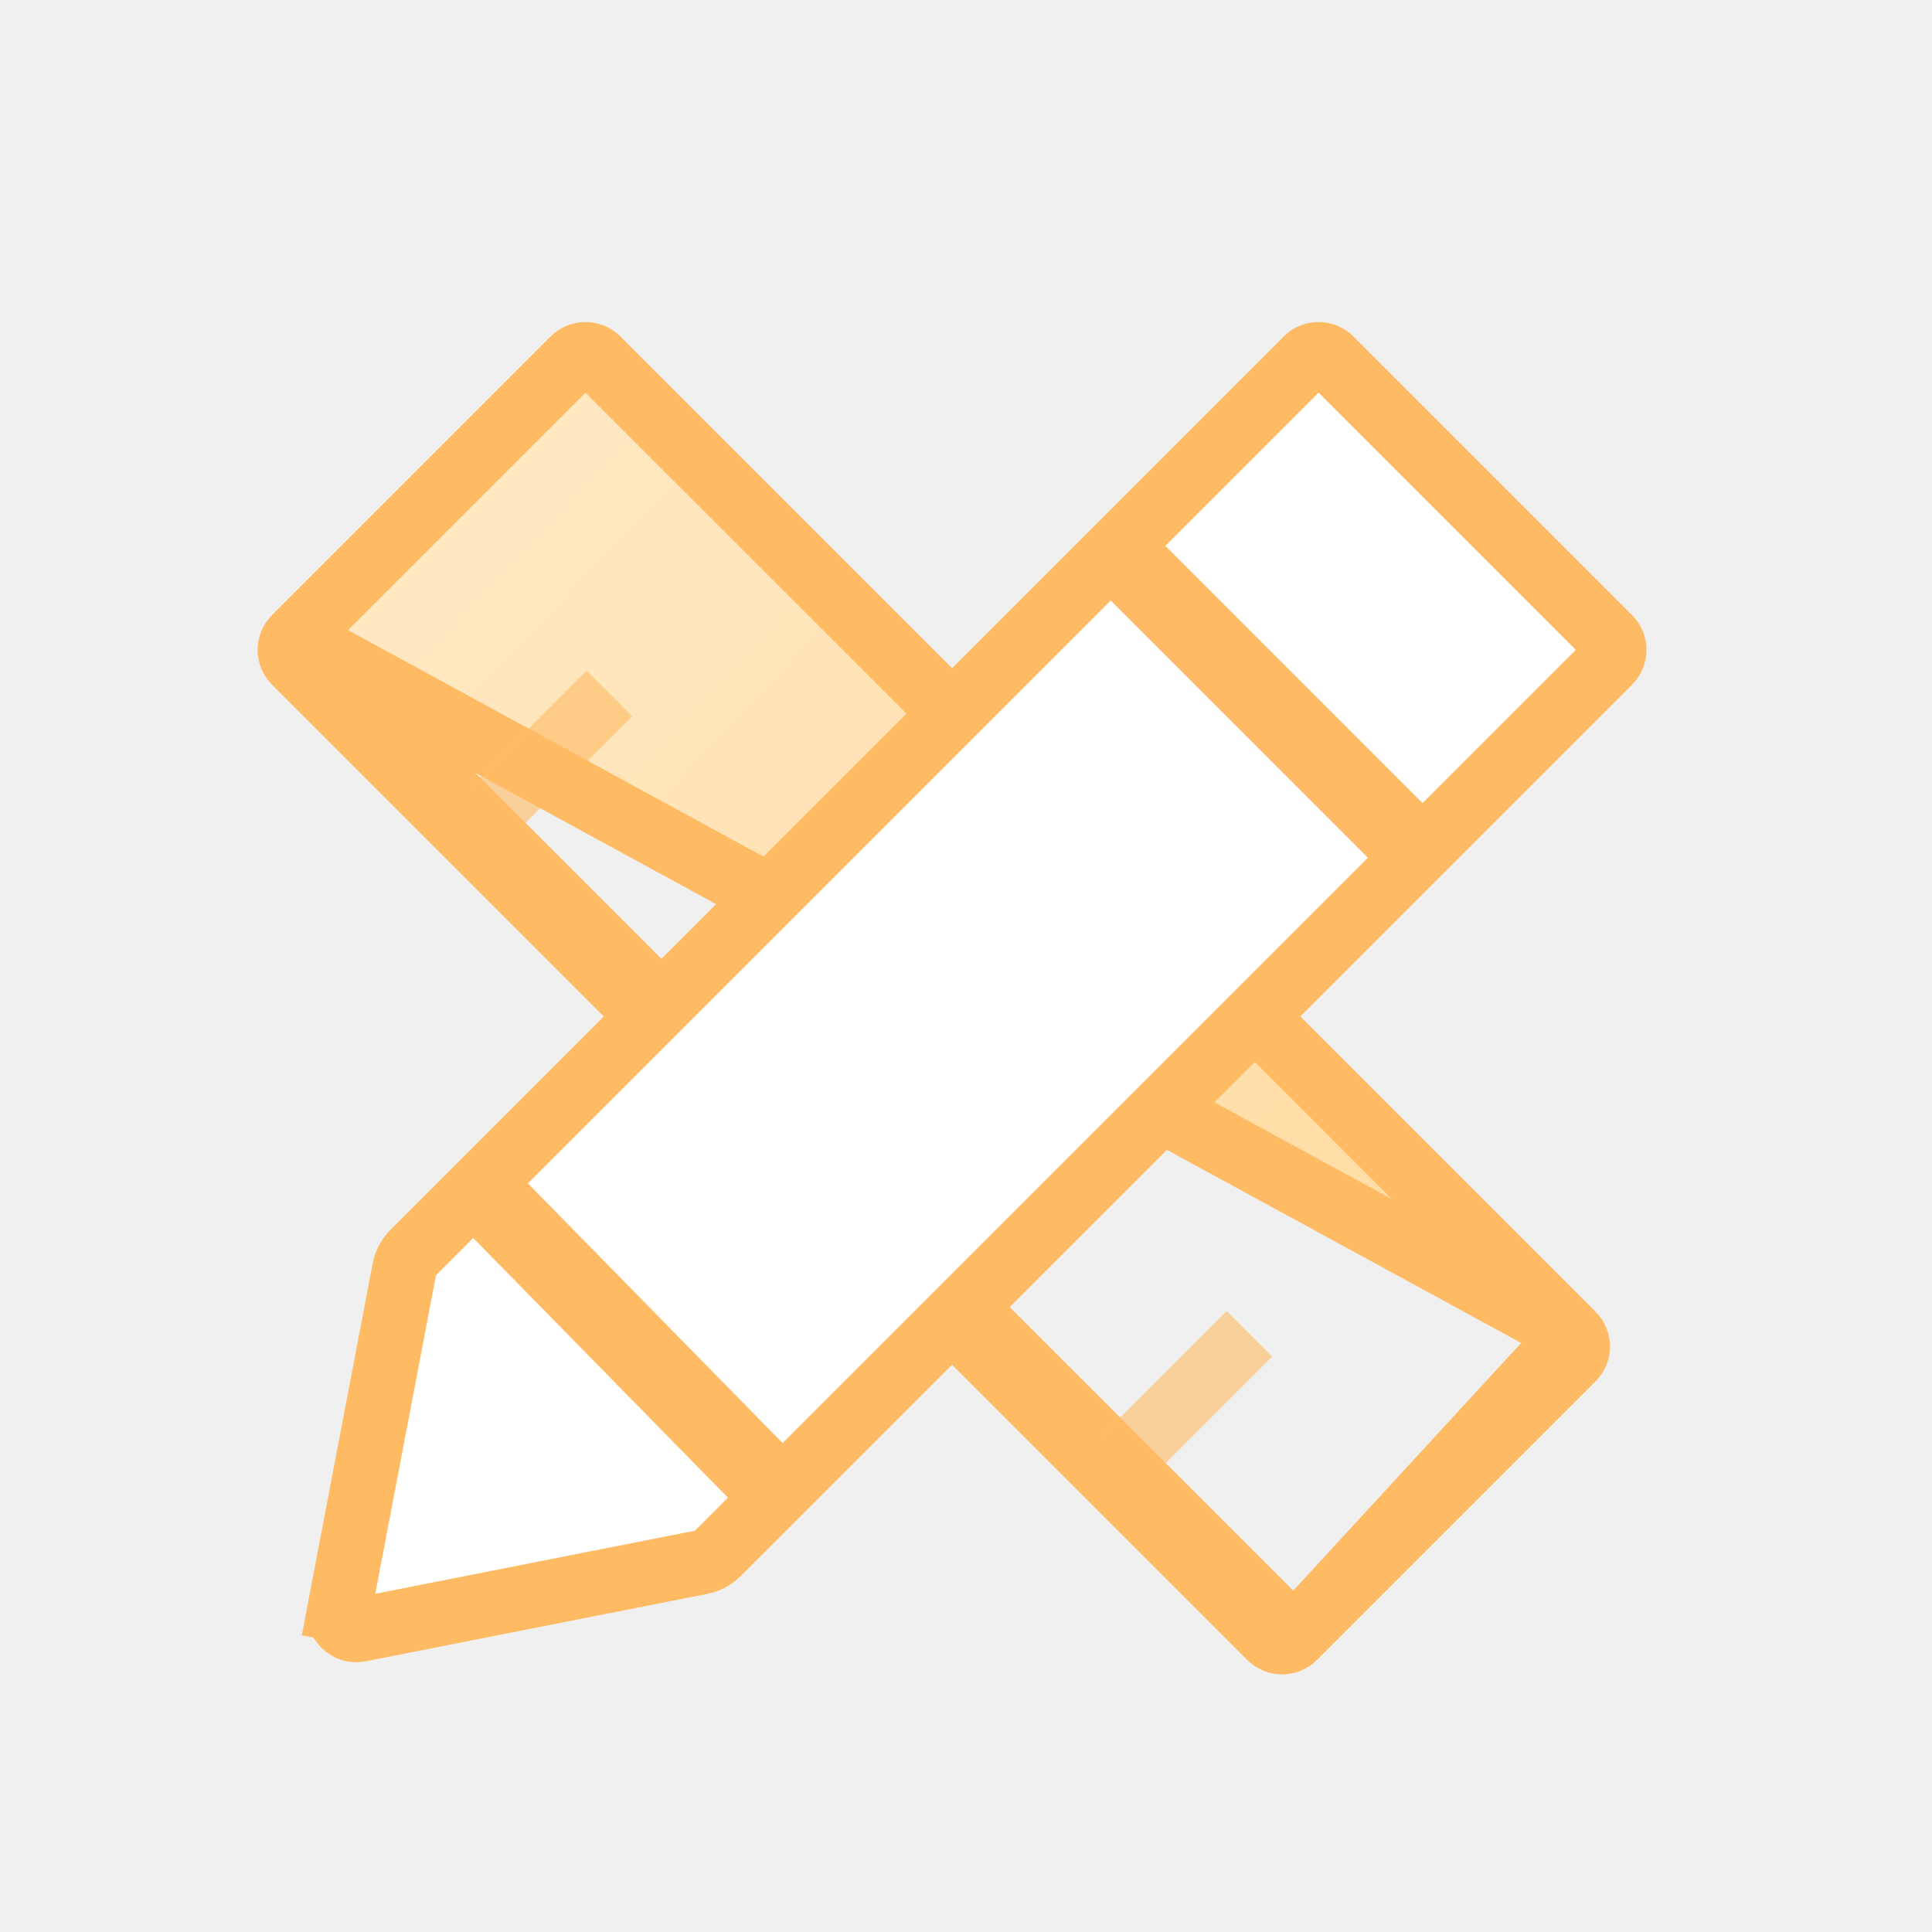
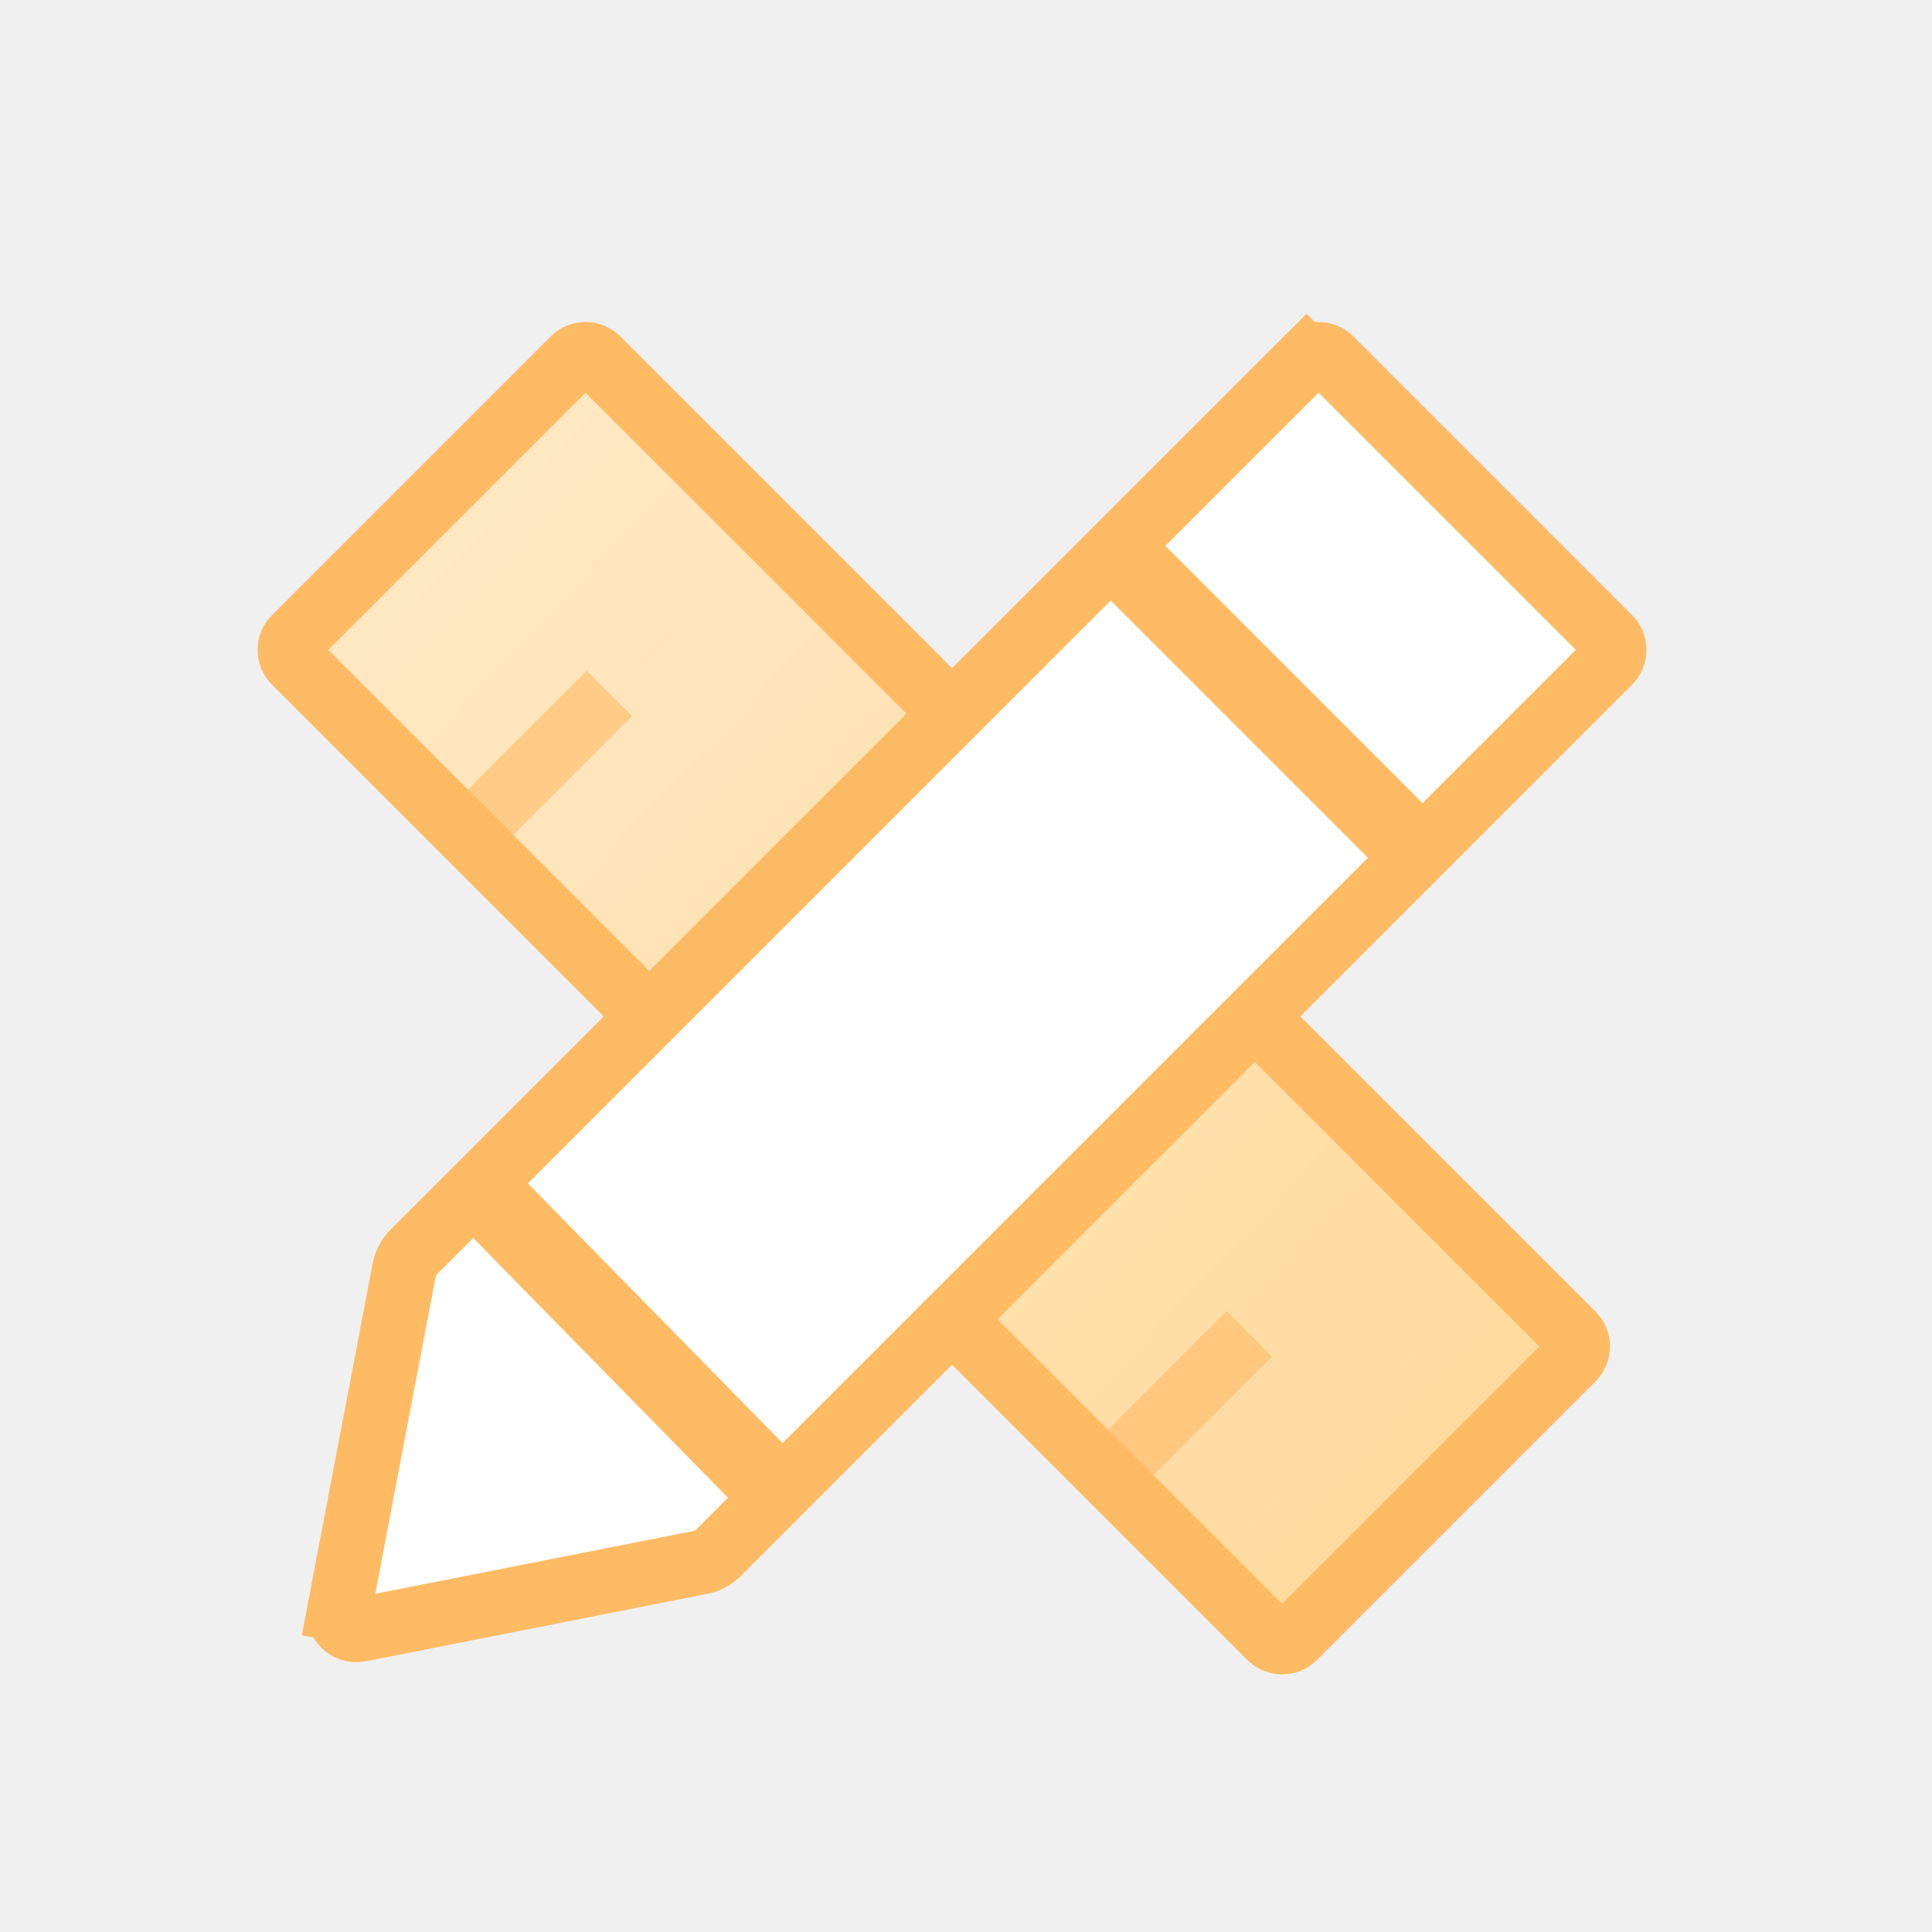
<svg xmlns="http://www.w3.org/2000/svg" width="30" height="30" viewBox="0 0 30 30" fill="none">
-   <path d="M4.578 9.904C4.474 10.008 4.474 10.175 4.578 10.279L19.721 25.422C19.721 25.422 19.721 25.422 19.721 25.422C19.825 25.526 19.992 25.526 20.096 25.422L4.578 9.904ZM4.578 9.904L8.904 5.578C9.008 5.474 9.175 5.474 9.279 5.578L24.422 20.721M4.578 9.904L24.422 20.721M24.422 20.721C24.422 20.721 24.422 20.721 24.422 20.721C24.526 20.825 24.526 20.992 24.422 21.096C24.422 21.096 24.422 21.096 24.422 21.096L20.096 25.422L24.422 20.721Z" fill="url(#paint0_linear_343_64274)" stroke="#FFBB64" />
+   <path d="M4.578 10.279C4.474 10.175 4.474 10.008 4.578 9.904L8.904 5.578C9.008 5.474 9.175 5.474 9.279 5.578L24.422 20.721C24.422 20.721 24.422 20.721 24.422 20.721C24.526 20.825 24.526 20.992 24.422 21.096C24.422 21.096 24.422 21.096 24.422 21.096L20.096 25.422C19.992 25.526 19.825 25.526 19.721 25.422L4.578 10.279Z" fill="url(#paint0_linear_343_64274)" stroke="#FFBB64" />
  <path opacity="0.6" d="M7.828 12.403L9.11 11.121" stroke="#FFBB64" stroke-linecap="square" />
  <path opacity="0.6" d="M17.766 22.346L19.048 21.064" stroke="#FFBB64" stroke-linecap="square" />
-   <path d="M11.15 24.117C11.077 24.19 10.982 24.241 10.888 24.259L5.582 25.306C5.398 25.342 5.236 25.181 5.271 24.996L4.78 24.903L5.271 24.996L6.279 19.708C6.297 19.612 6.348 19.517 6.421 19.444L20.287 5.578C20.39 5.474 20.558 5.474 20.662 5.578L24.988 9.904C25.092 10.008 25.092 10.175 24.988 10.279L11.15 24.117Z" fill="white" stroke="#FFBB64" />
+   <path d="M20.287 5.578L19.935 5.225L20.287 5.578C20.39 5.474 20.558 5.474 20.662 5.578L24.988 9.904C25.092 10.008 25.092 10.175 24.988 10.279L11.15 24.117C11.077 24.19 10.982 24.241 10.888 24.259L5.582 25.306C5.582 25.306 5.582 25.306 5.582 25.306C5.398 25.342 5.236 25.181 5.271 24.996L4.78 24.903L5.271 24.996L6.279 19.708C6.297 19.612 6.348 19.517 6.421 19.444L20.287 5.578Z" fill="white" stroke="#FFBB64" />
  <path d="M17.11 8.339L21.981 13.211" stroke="#FFBB64" stroke-width="1.2" />
  <path d="M7.344 18.363L12.329 23.445" stroke="#FFBB64" stroke-width="1.2" />
  <defs>
    <linearGradient id="paint0_linear_343_64274" x1="4" y1="3.765" x2="26.199" y2="24.73" gradientUnits="userSpaceOnUse">
      <stop stop-color="#FFEBCB" />
      <stop offset="1" stop-color="#FFD898" />
    </linearGradient>
  </defs>
</svg>
